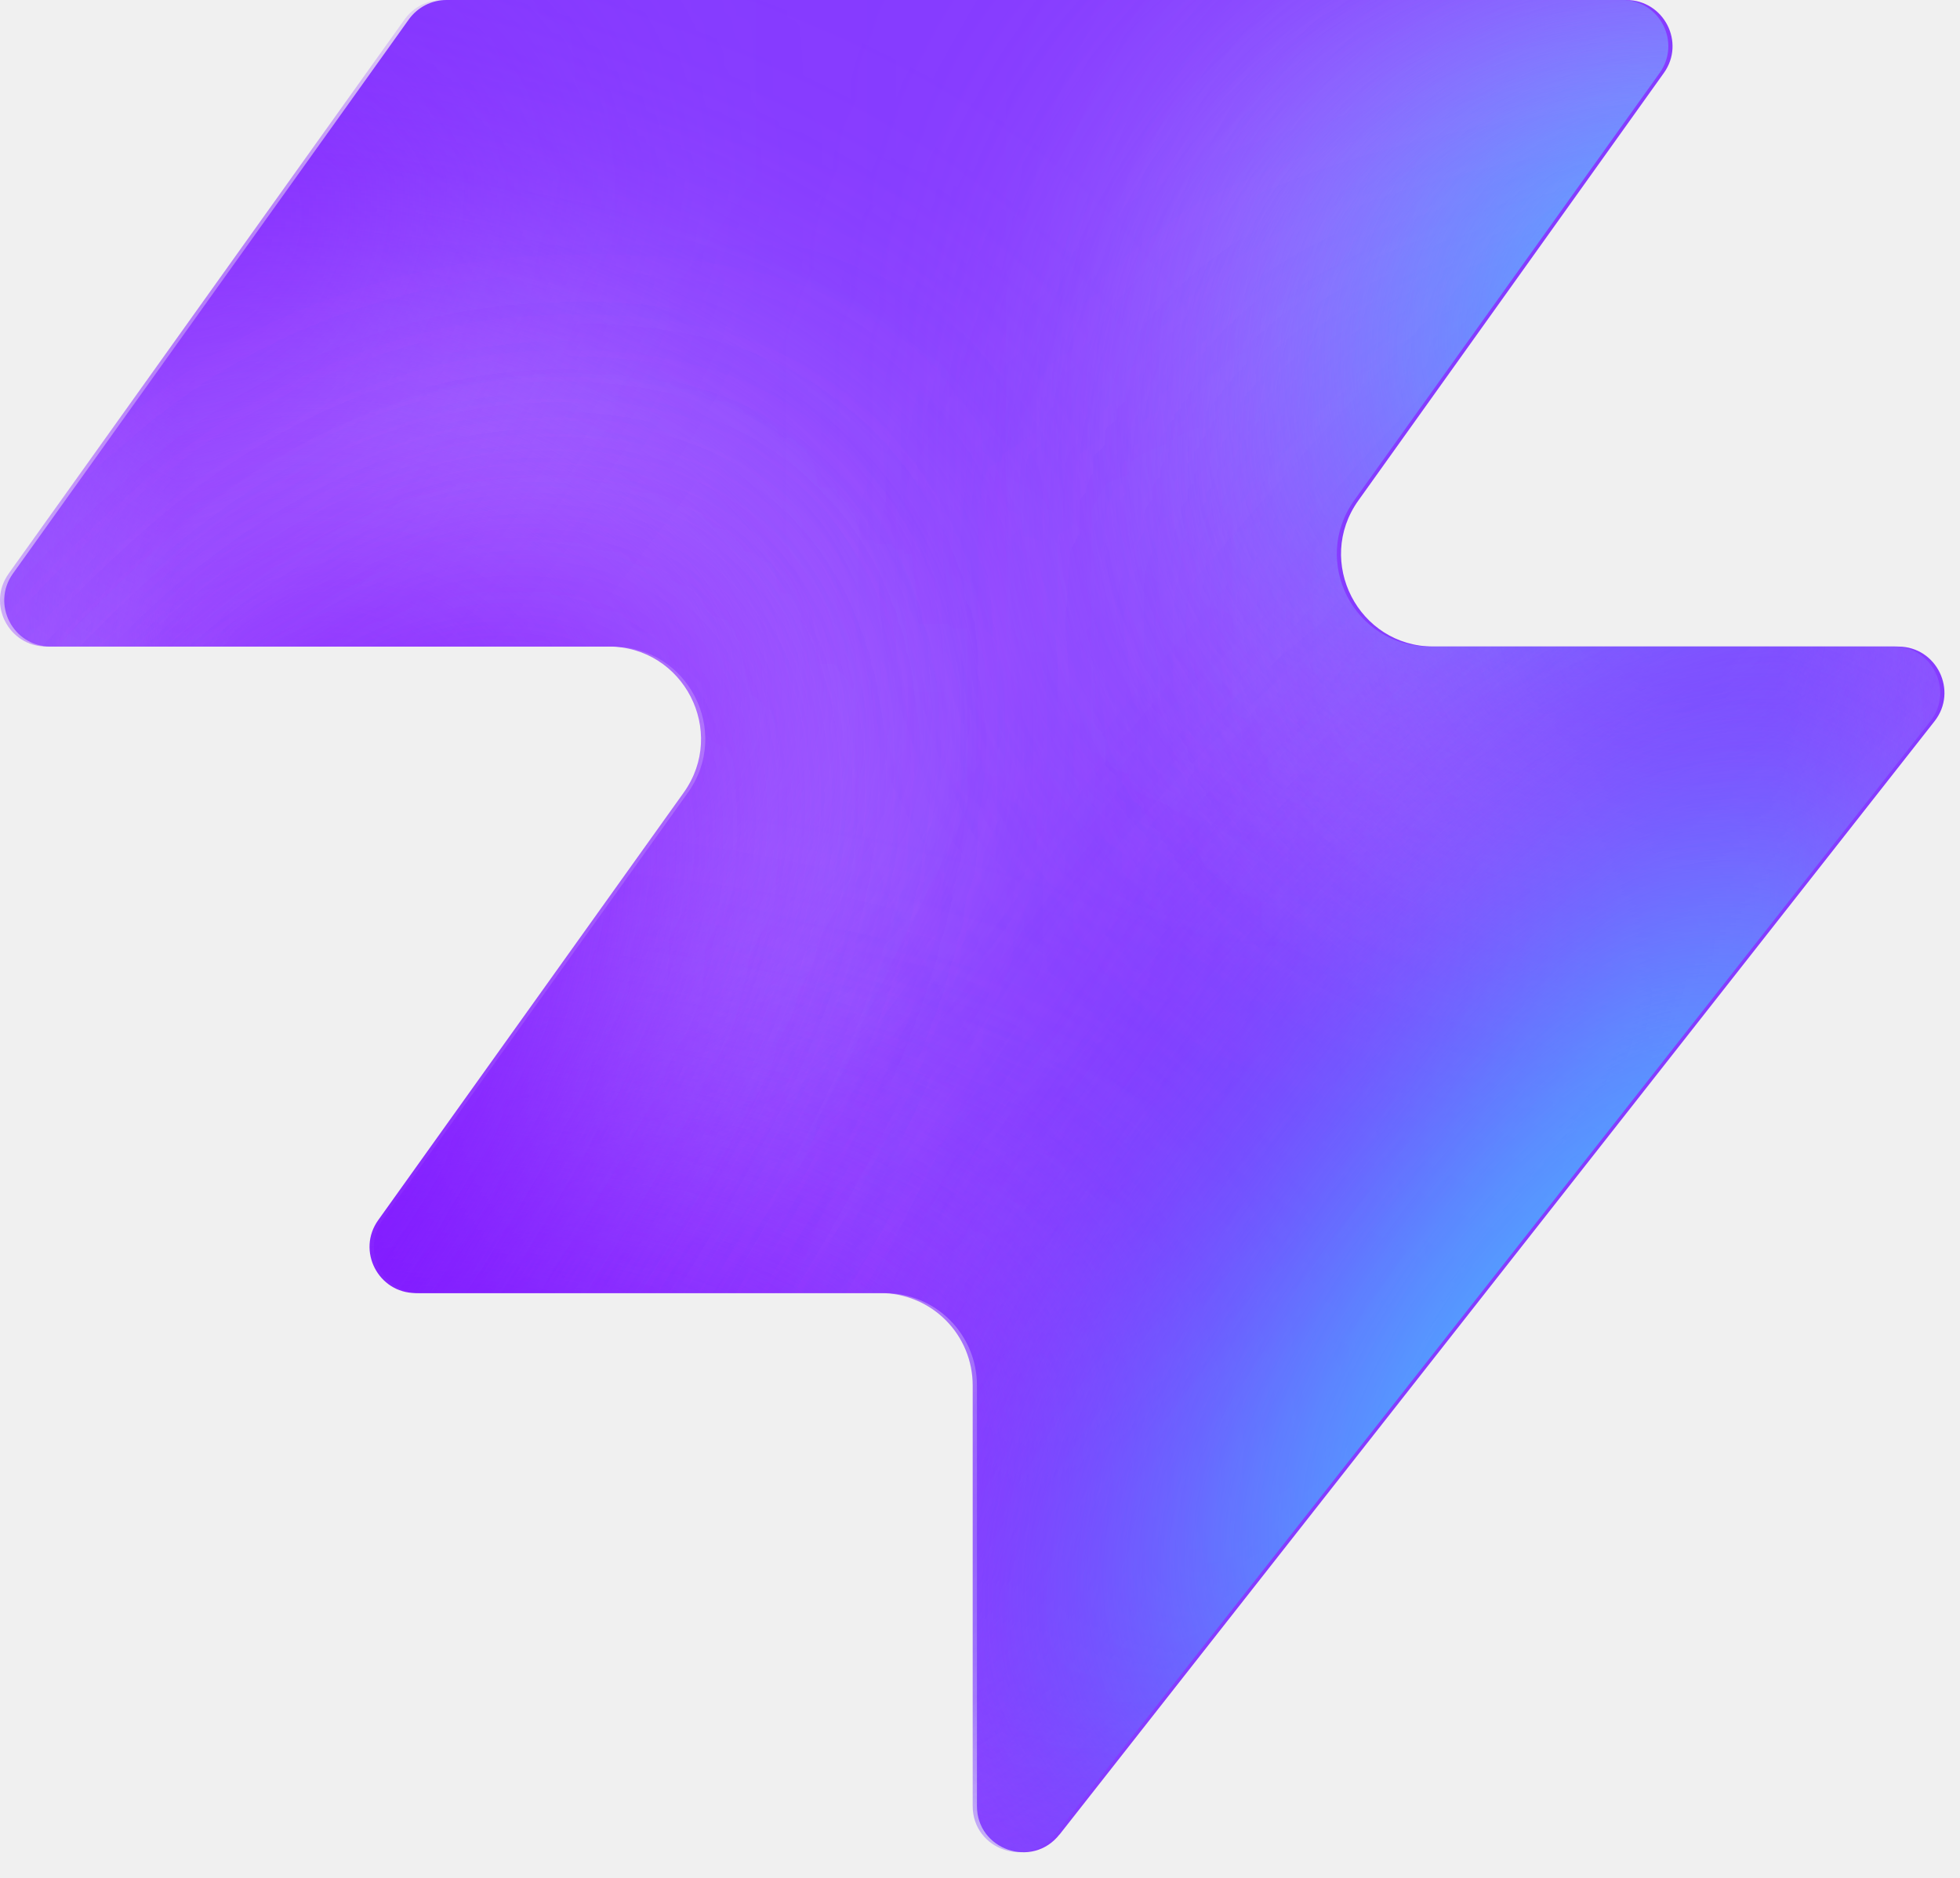
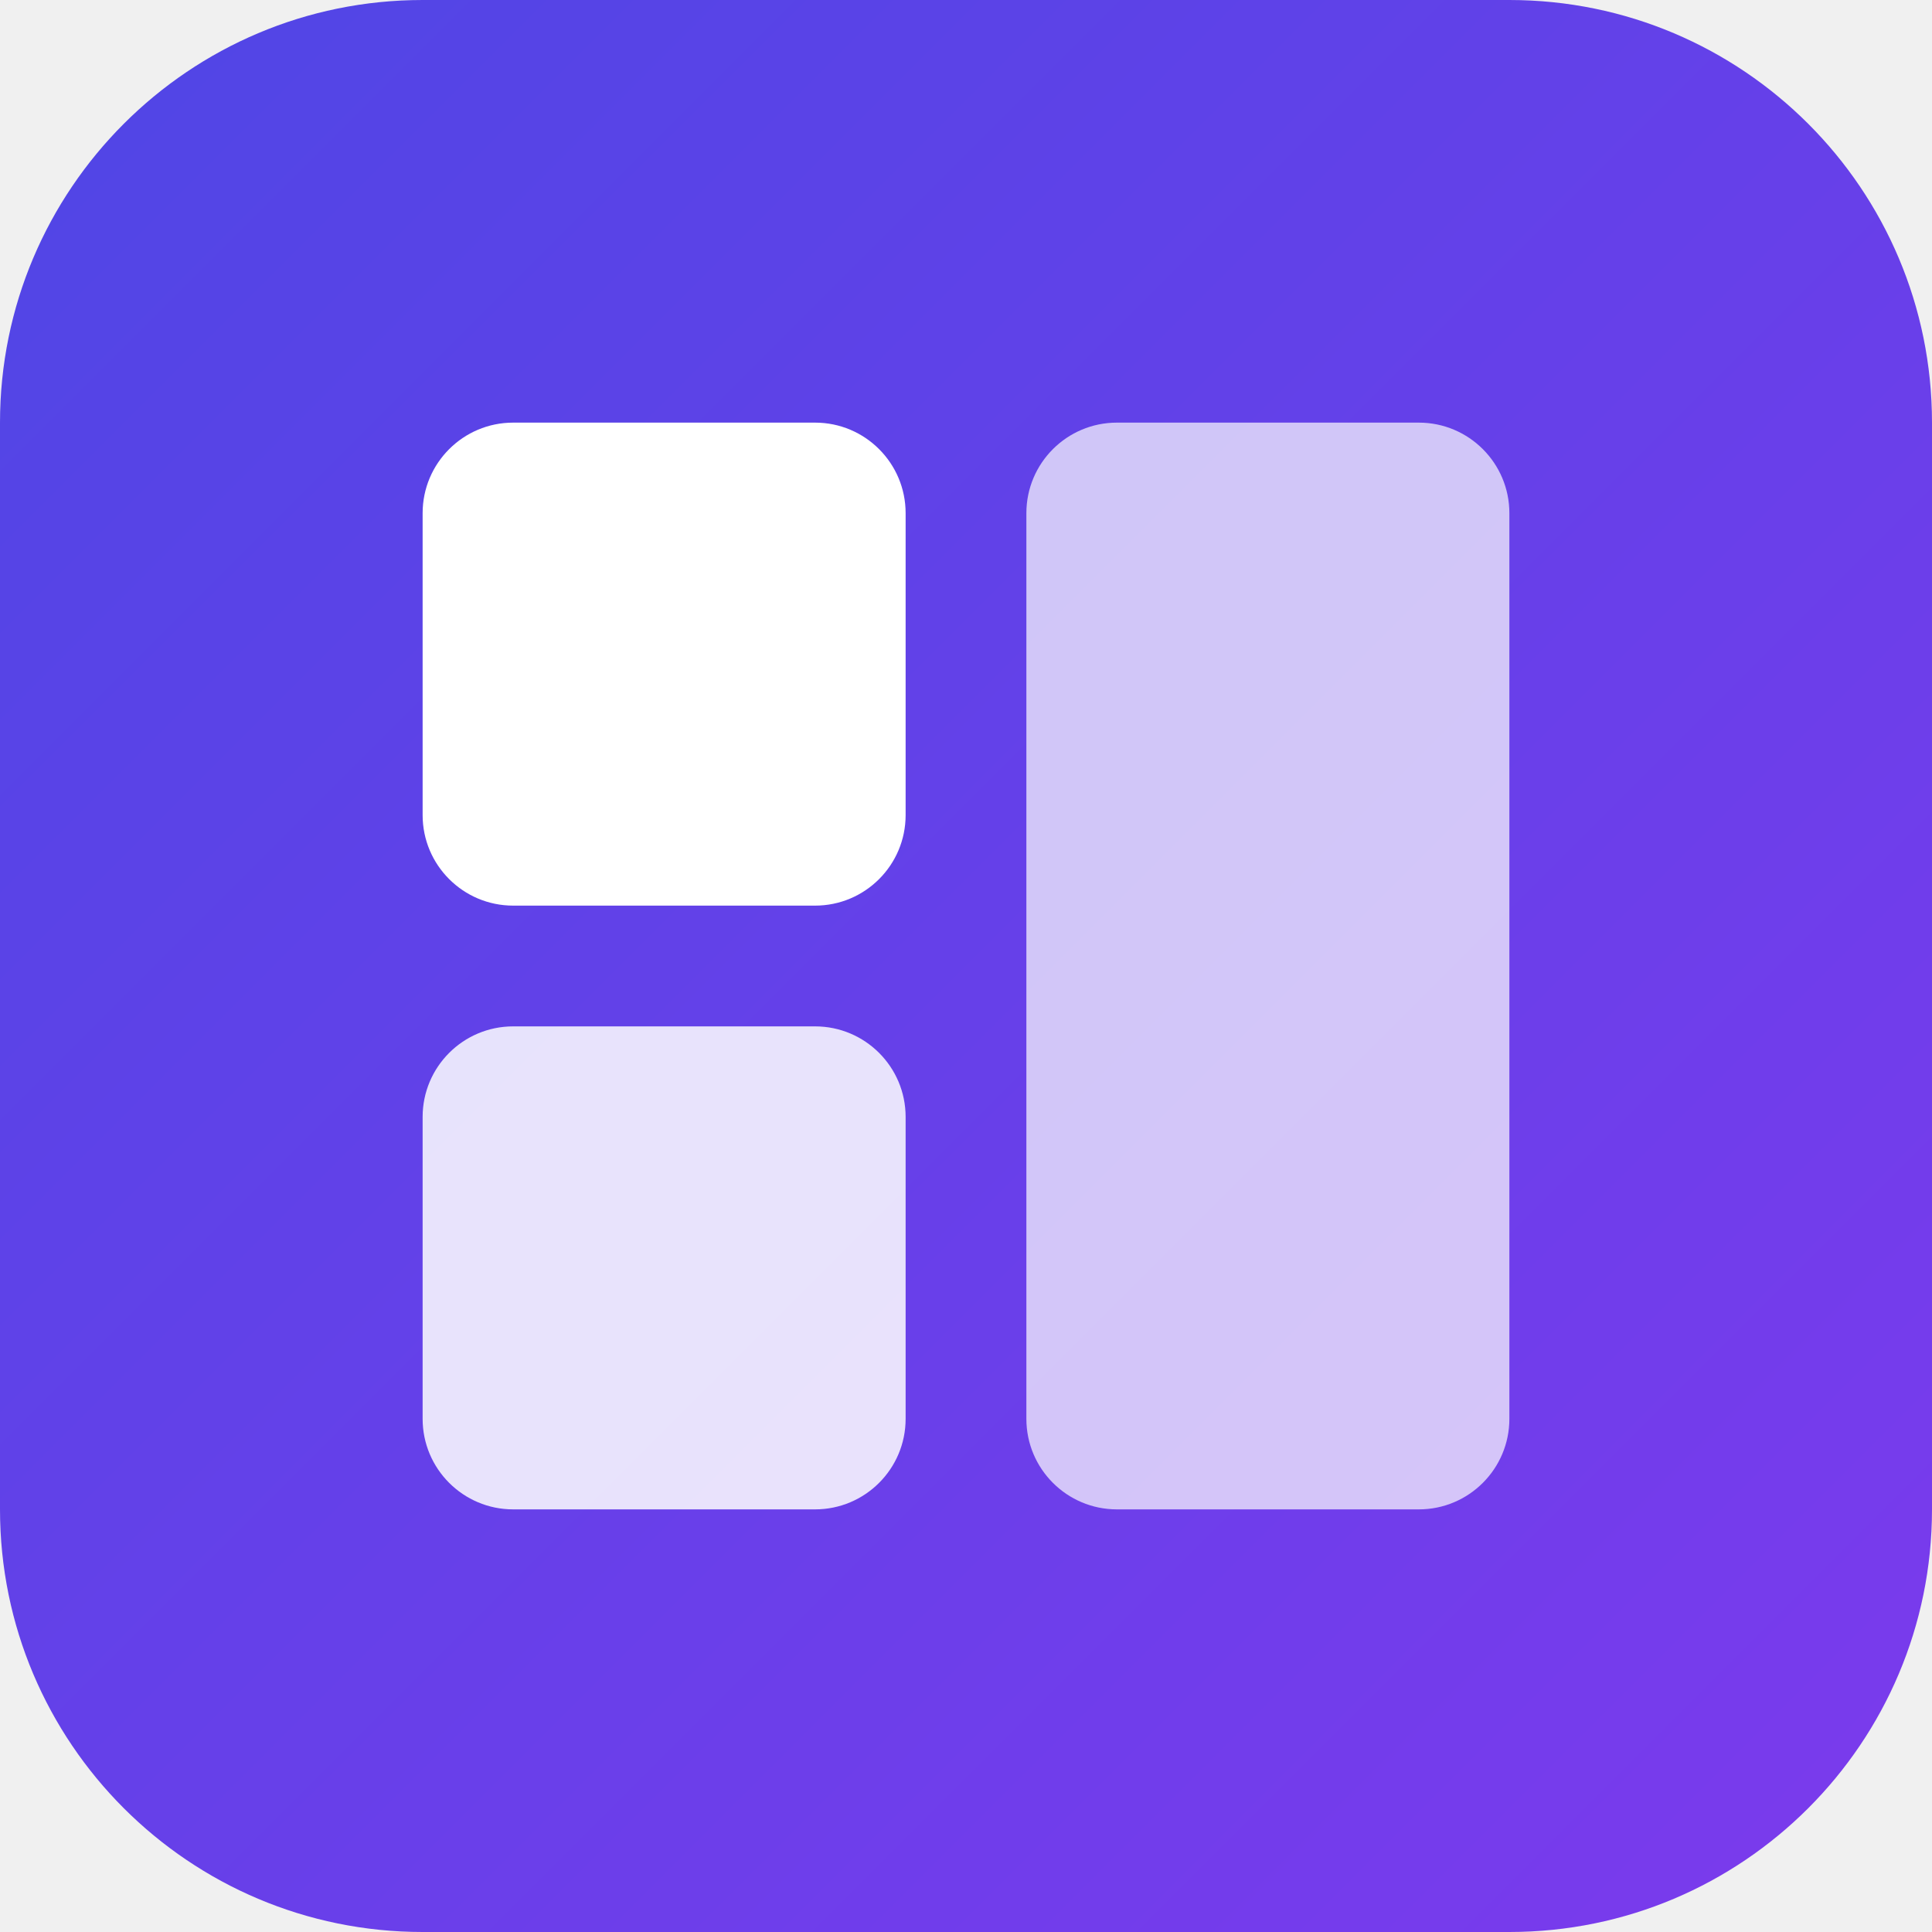
- <svg xmlns="http://www.w3.org/2000/svg" width="48" height="46" fill="none" viewBox="0 0 48 46">
-   <path fill="#863bff" d="M25.946 44.938c-.664.845-2.021.375-2.021-.698V33.937a2.26 2.26 0 0 0-2.262-2.262H10.287c-.92 0-1.456-1.04-.92-1.788l7.48-10.471c1.07-1.497 0-3.578-1.842-3.578H1.237c-.92 0-1.456-1.04-.92-1.788L10.013.474c.214-.297.556-.474.92-.474h28.894c.92 0 1.456 1.04.92 1.788l-7.48 10.471c-1.07 1.498 0 3.579 1.842 3.579h11.377c.943 0 1.473 1.088.89 1.83L25.947 44.94z" style="fill:#863bff;fill:color(display-p3 .525 .23 1);fill-opacity:1" />
-   <mask id="a" width="48" height="46" x="0" y="0" maskUnits="userSpaceOnUse" style="mask-type:alpha">
-     <path fill="#000" d="M25.842 44.938c-.664.844-2.021.375-2.021-.698V33.937a2.26 2.26 0 0 0-2.262-2.262H10.183c-.92 0-1.456-1.04-.92-1.788l7.48-10.471c1.07-1.498 0-3.579-1.842-3.579H1.133c-.92 0-1.456-1.04-.92-1.787L9.91.473c.214-.297.556-.474.92-.474h28.894c.92 0 1.456 1.04.92 1.788l-7.48 10.471c-1.07 1.498 0 3.578 1.842 3.578h11.377c.943 0 1.473 1.088.89 1.832L25.843 44.94z" style="fill:#000;fill-opacity:1" />
-   </mask>
-   <g mask="url(#a)">
-     <g filter="url(#b)">
-       <ellipse cx="5.508" cy="14.704" fill="#ede6ff" rx="5.508" ry="14.704" style="fill:#ede6ff;fill:color(display-p3 .927 .903 1);fill-opacity:1" transform="matrix(.00324 1 1 -.00324 -4.47 31.516)" />
-     </g>
-     <g filter="url(#c)">
-       <ellipse cx="10.399" cy="29.851" fill="#ede6ff" rx="10.399" ry="29.851" style="fill:#ede6ff;fill:color(display-p3 .927 .903 1);fill-opacity:1" transform="matrix(.00324 1 1 -.00324 -39.328 7.883)" />
-     </g>
-     <g filter="url(#d)">
-       <ellipse cx="5.508" cy="30.487" fill="#7e14ff" rx="5.508" ry="30.487" style="fill:#7e14ff;fill:color(display-p3 .492 .077 1);fill-opacity:1" transform="rotate(89.814 -25.913 -14.639)scale(1 -1)" />
-     </g>
-     <g filter="url(#e)">
-       <ellipse cx="5.508" cy="30.599" fill="#7e14ff" rx="5.508" ry="30.599" style="fill:#7e14ff;fill:color(display-p3 .492 .077 1);fill-opacity:1" transform="rotate(89.814 -32.644 -3.334)scale(1 -1)" />
-     </g>
-     <g filter="url(#f)">
-       <ellipse cx="5.508" cy="30.599" fill="#7e14ff" rx="5.508" ry="30.599" style="fill:#7e14ff;fill:color(display-p3 .492 .077 1);fill-opacity:1" transform="matrix(.00324 1 1 -.00324 -34.34 30.47)" />
-     </g>
-     <g filter="url(#g)">
-       <ellipse cx="14.072" cy="22.078" fill="#ede6ff" rx="14.072" ry="22.078" style="fill:#ede6ff;fill:color(display-p3 .927 .903 1);fill-opacity:1" transform="rotate(93.35 24.506 48.493)scale(-1 1)" />
-     </g>
-     <g filter="url(#h)">
-       <ellipse cx="3.47" cy="21.501" fill="#7e14ff" rx="3.47" ry="21.501" style="fill:#7e14ff;fill:color(display-p3 .492 .077 1);fill-opacity:1" transform="rotate(89.009 28.708 47.59)scale(-1 1)" />
-     </g>
-     <g filter="url(#i)">
-       <ellipse cx="3.47" cy="21.501" fill="#7e14ff" rx="3.47" ry="21.501" style="fill:#7e14ff;fill:color(display-p3 .492 .077 1);fill-opacity:1" transform="rotate(89.009 28.708 47.59)scale(-1 1)" />
-     </g>
-     <g filter="url(#j)">
-       <ellipse cx=".387" cy="8.972" fill="#7e14ff" rx="4.407" ry="29.108" style="fill:#7e14ff;fill:color(display-p3 .492 .077 1);fill-opacity:1" transform="rotate(39.51 .387 8.972)" />
-     </g>
-     <g filter="url(#k)">
-       <ellipse cx="47.523" cy="-6.092" fill="#7e14ff" rx="4.407" ry="29.108" style="fill:#7e14ff;fill:color(display-p3 .492 .077 1);fill-opacity:1" transform="rotate(37.892 47.523 -6.092)" />
-     </g>
-     <g filter="url(#l)">
-       <ellipse cx="41.412" cy="6.333" fill="#47bfff" rx="5.971" ry="9.665" style="fill:#47bfff;fill:color(display-p3 .28 .748 1);fill-opacity:1" transform="rotate(37.892 41.412 6.333)" />
-     </g>
-     <g filter="url(#m)">
-       <ellipse cx="-1.879" cy="38.332" fill="#7e14ff" rx="4.407" ry="29.108" style="fill:#7e14ff;fill:color(display-p3 .492 .077 1);fill-opacity:1" transform="rotate(37.892 -1.88 38.332)" />
-     </g>
-     <g filter="url(#n)">
-       <ellipse cx="-1.879" cy="38.332" fill="#7e14ff" rx="4.407" ry="29.108" style="fill:#7e14ff;fill:color(display-p3 .492 .077 1);fill-opacity:1" transform="rotate(37.892 -1.88 38.332)" />
-     </g>
-     <g filter="url(#o)">
-       <ellipse cx="35.651" cy="29.907" fill="#7e14ff" rx="4.407" ry="29.108" style="fill:#7e14ff;fill:color(display-p3 .492 .077 1);fill-opacity:1" transform="rotate(37.892 35.651 29.907)" />
-     </g>
-     <g filter="url(#p)">
-       <ellipse cx="38.418" cy="32.4" fill="#47bfff" rx="5.971" ry="15.297" style="fill:#47bfff;fill:color(display-p3 .28 .748 1);fill-opacity:1" transform="rotate(37.892 38.418 32.4)" />
-     </g>
-   </g>
+ <svg xmlns="http://www.w3.org/2000/svg" viewBox="0 0 32 32">
  <defs>
-     <filter id="b" width="60.045" height="41.654" x="-19.77" y="16.149" color-interpolation-filters="sRGB" filterUnits="userSpaceOnUse">
-       <feFlood flood-opacity="0" result="BackgroundImageFix" />
-       <feBlend in="SourceGraphic" in2="BackgroundImageFix" result="shape" />
-       <feGaussianBlur result="effect1_foregroundBlur_2002_17158" stdDeviation="7.659" />
-     </filter>
-     <filter id="c" width="90.34" height="51.437" x="-54.613" y="-7.533" color-interpolation-filters="sRGB" filterUnits="userSpaceOnUse">
-       <feFlood flood-opacity="0" result="BackgroundImageFix" />
-       <feBlend in="SourceGraphic" in2="BackgroundImageFix" result="shape" />
-       <feGaussianBlur result="effect1_foregroundBlur_2002_17158" stdDeviation="7.659" />
-     </filter>
-     <filter id="d" width="79.355" height="29.4" x="-49.64" y="2.03" color-interpolation-filters="sRGB" filterUnits="userSpaceOnUse">
-       <feFlood flood-opacity="0" result="BackgroundImageFix" />
-       <feBlend in="SourceGraphic" in2="BackgroundImageFix" result="shape" />
-       <feGaussianBlur result="effect1_foregroundBlur_2002_17158" stdDeviation="4.596" />
-     </filter>
-     <filter id="e" width="79.579" height="29.4" x="-45.045" y="20.029" color-interpolation-filters="sRGB" filterUnits="userSpaceOnUse">
-       <feFlood flood-opacity="0" result="BackgroundImageFix" />
-       <feBlend in="SourceGraphic" in2="BackgroundImageFix" result="shape" />
-       <feGaussianBlur result="effect1_foregroundBlur_2002_17158" stdDeviation="4.596" />
-     </filter>
-     <filter id="f" width="79.579" height="29.4" x="-43.513" y="21.178" color-interpolation-filters="sRGB" filterUnits="userSpaceOnUse">
-       <feFlood flood-opacity="0" result="BackgroundImageFix" />
-       <feBlend in="SourceGraphic" in2="BackgroundImageFix" result="shape" />
-       <feGaussianBlur result="effect1_foregroundBlur_2002_17158" stdDeviation="4.596" />
-     </filter>
-     <filter id="g" width="74.749" height="58.852" x="15.756" y="-17.901" color-interpolation-filters="sRGB" filterUnits="userSpaceOnUse">
-       <feFlood flood-opacity="0" result="BackgroundImageFix" />
-       <feBlend in="SourceGraphic" in2="BackgroundImageFix" result="shape" />
-       <feGaussianBlur result="effect1_foregroundBlur_2002_17158" stdDeviation="7.659" />
-     </filter>
-     <filter id="h" width="61.377" height="25.362" x="23.548" y="2.284" color-interpolation-filters="sRGB" filterUnits="userSpaceOnUse">
-       <feFlood flood-opacity="0" result="BackgroundImageFix" />
-       <feBlend in="SourceGraphic" in2="BackgroundImageFix" result="shape" />
-       <feGaussianBlur result="effect1_foregroundBlur_2002_17158" stdDeviation="4.596" />
-     </filter>
-     <filter id="i" width="61.377" height="25.362" x="23.548" y="2.284" color-interpolation-filters="sRGB" filterUnits="userSpaceOnUse">
-       <feFlood flood-opacity="0" result="BackgroundImageFix" />
-       <feBlend in="SourceGraphic" in2="BackgroundImageFix" result="shape" />
-       <feGaussianBlur result="effect1_foregroundBlur_2002_17158" stdDeviation="4.596" />
-     </filter>
-     <filter id="j" width="56.045" height="63.649" x="-27.636" y="-22.853" color-interpolation-filters="sRGB" filterUnits="userSpaceOnUse">
-       <feFlood flood-opacity="0" result="BackgroundImageFix" />
-       <feBlend in="SourceGraphic" in2="BackgroundImageFix" result="shape" />
-       <feGaussianBlur result="effect1_foregroundBlur_2002_17158" stdDeviation="4.596" />
-     </filter>
-     <filter id="k" width="54.814" height="64.646" x="20.116" y="-38.415" color-interpolation-filters="sRGB" filterUnits="userSpaceOnUse">
-       <feFlood flood-opacity="0" result="BackgroundImageFix" />
-       <feBlend in="SourceGraphic" in2="BackgroundImageFix" result="shape" />
-       <feGaussianBlur result="effect1_foregroundBlur_2002_17158" stdDeviation="4.596" />
-     </filter>
-     <filter id="l" width="33.541" height="35.313" x="24.641" y="-11.323" color-interpolation-filters="sRGB" filterUnits="userSpaceOnUse">
-       <feFlood flood-opacity="0" result="BackgroundImageFix" />
-       <feBlend in="SourceGraphic" in2="BackgroundImageFix" result="shape" />
-       <feGaussianBlur result="effect1_foregroundBlur_2002_17158" stdDeviation="4.596" />
-     </filter>
-     <filter id="m" width="54.814" height="64.646" x="-29.286" y="6.009" color-interpolation-filters="sRGB" filterUnits="userSpaceOnUse">
-       <feFlood flood-opacity="0" result="BackgroundImageFix" />
-       <feBlend in="SourceGraphic" in2="BackgroundImageFix" result="shape" />
-       <feGaussianBlur result="effect1_foregroundBlur_2002_17158" stdDeviation="4.596" />
-     </filter>
-     <filter id="n" width="54.814" height="64.646" x="-29.286" y="6.009" color-interpolation-filters="sRGB" filterUnits="userSpaceOnUse">
-       <feFlood flood-opacity="0" result="BackgroundImageFix" />
-       <feBlend in="SourceGraphic" in2="BackgroundImageFix" result="shape" />
-       <feGaussianBlur result="effect1_foregroundBlur_2002_17158" stdDeviation="4.596" />
-     </filter>
-     <filter id="o" width="54.814" height="64.646" x="8.244" y="-2.416" color-interpolation-filters="sRGB" filterUnits="userSpaceOnUse">
-       <feFlood flood-opacity="0" result="BackgroundImageFix" />
-       <feBlend in="SourceGraphic" in2="BackgroundImageFix" result="shape" />
-       <feGaussianBlur result="effect1_foregroundBlur_2002_17158" stdDeviation="4.596" />
-     </filter>
-     <filter id="p" width="39.409" height="43.623" x="18.713" y="10.588" color-interpolation-filters="sRGB" filterUnits="userSpaceOnUse">
-       <feFlood flood-opacity="0" result="BackgroundImageFix" />
-       <feBlend in="SourceGraphic" in2="BackgroundImageFix" result="shape" />
-       <feGaussianBlur result="effect1_foregroundBlur_2002_17158" stdDeviation="4.596" />
-     </filter>
+     <linearGradient id="g" x1="0" y1="0" x2="1" y2="1">
+       <stop offset="0" stop-color="#4f46e5" />
+       <stop offset="1" stop-color="#7c3aed" />
+     </linearGradient>
  </defs>
+   <rect width="32" height="32" rx="7" fill="url(#g)" />
+   <rect x="7" y="7" width="8" height="8" rx="1.5" fill="#fff" />
+   <rect x="17" y="7" width="8" height="18" rx="1.5" fill="#fff" opacity=".7" />
+   <rect x="7" y="17" width="8" height="8" rx="1.5" fill="#fff" opacity=".85" />
</svg>
